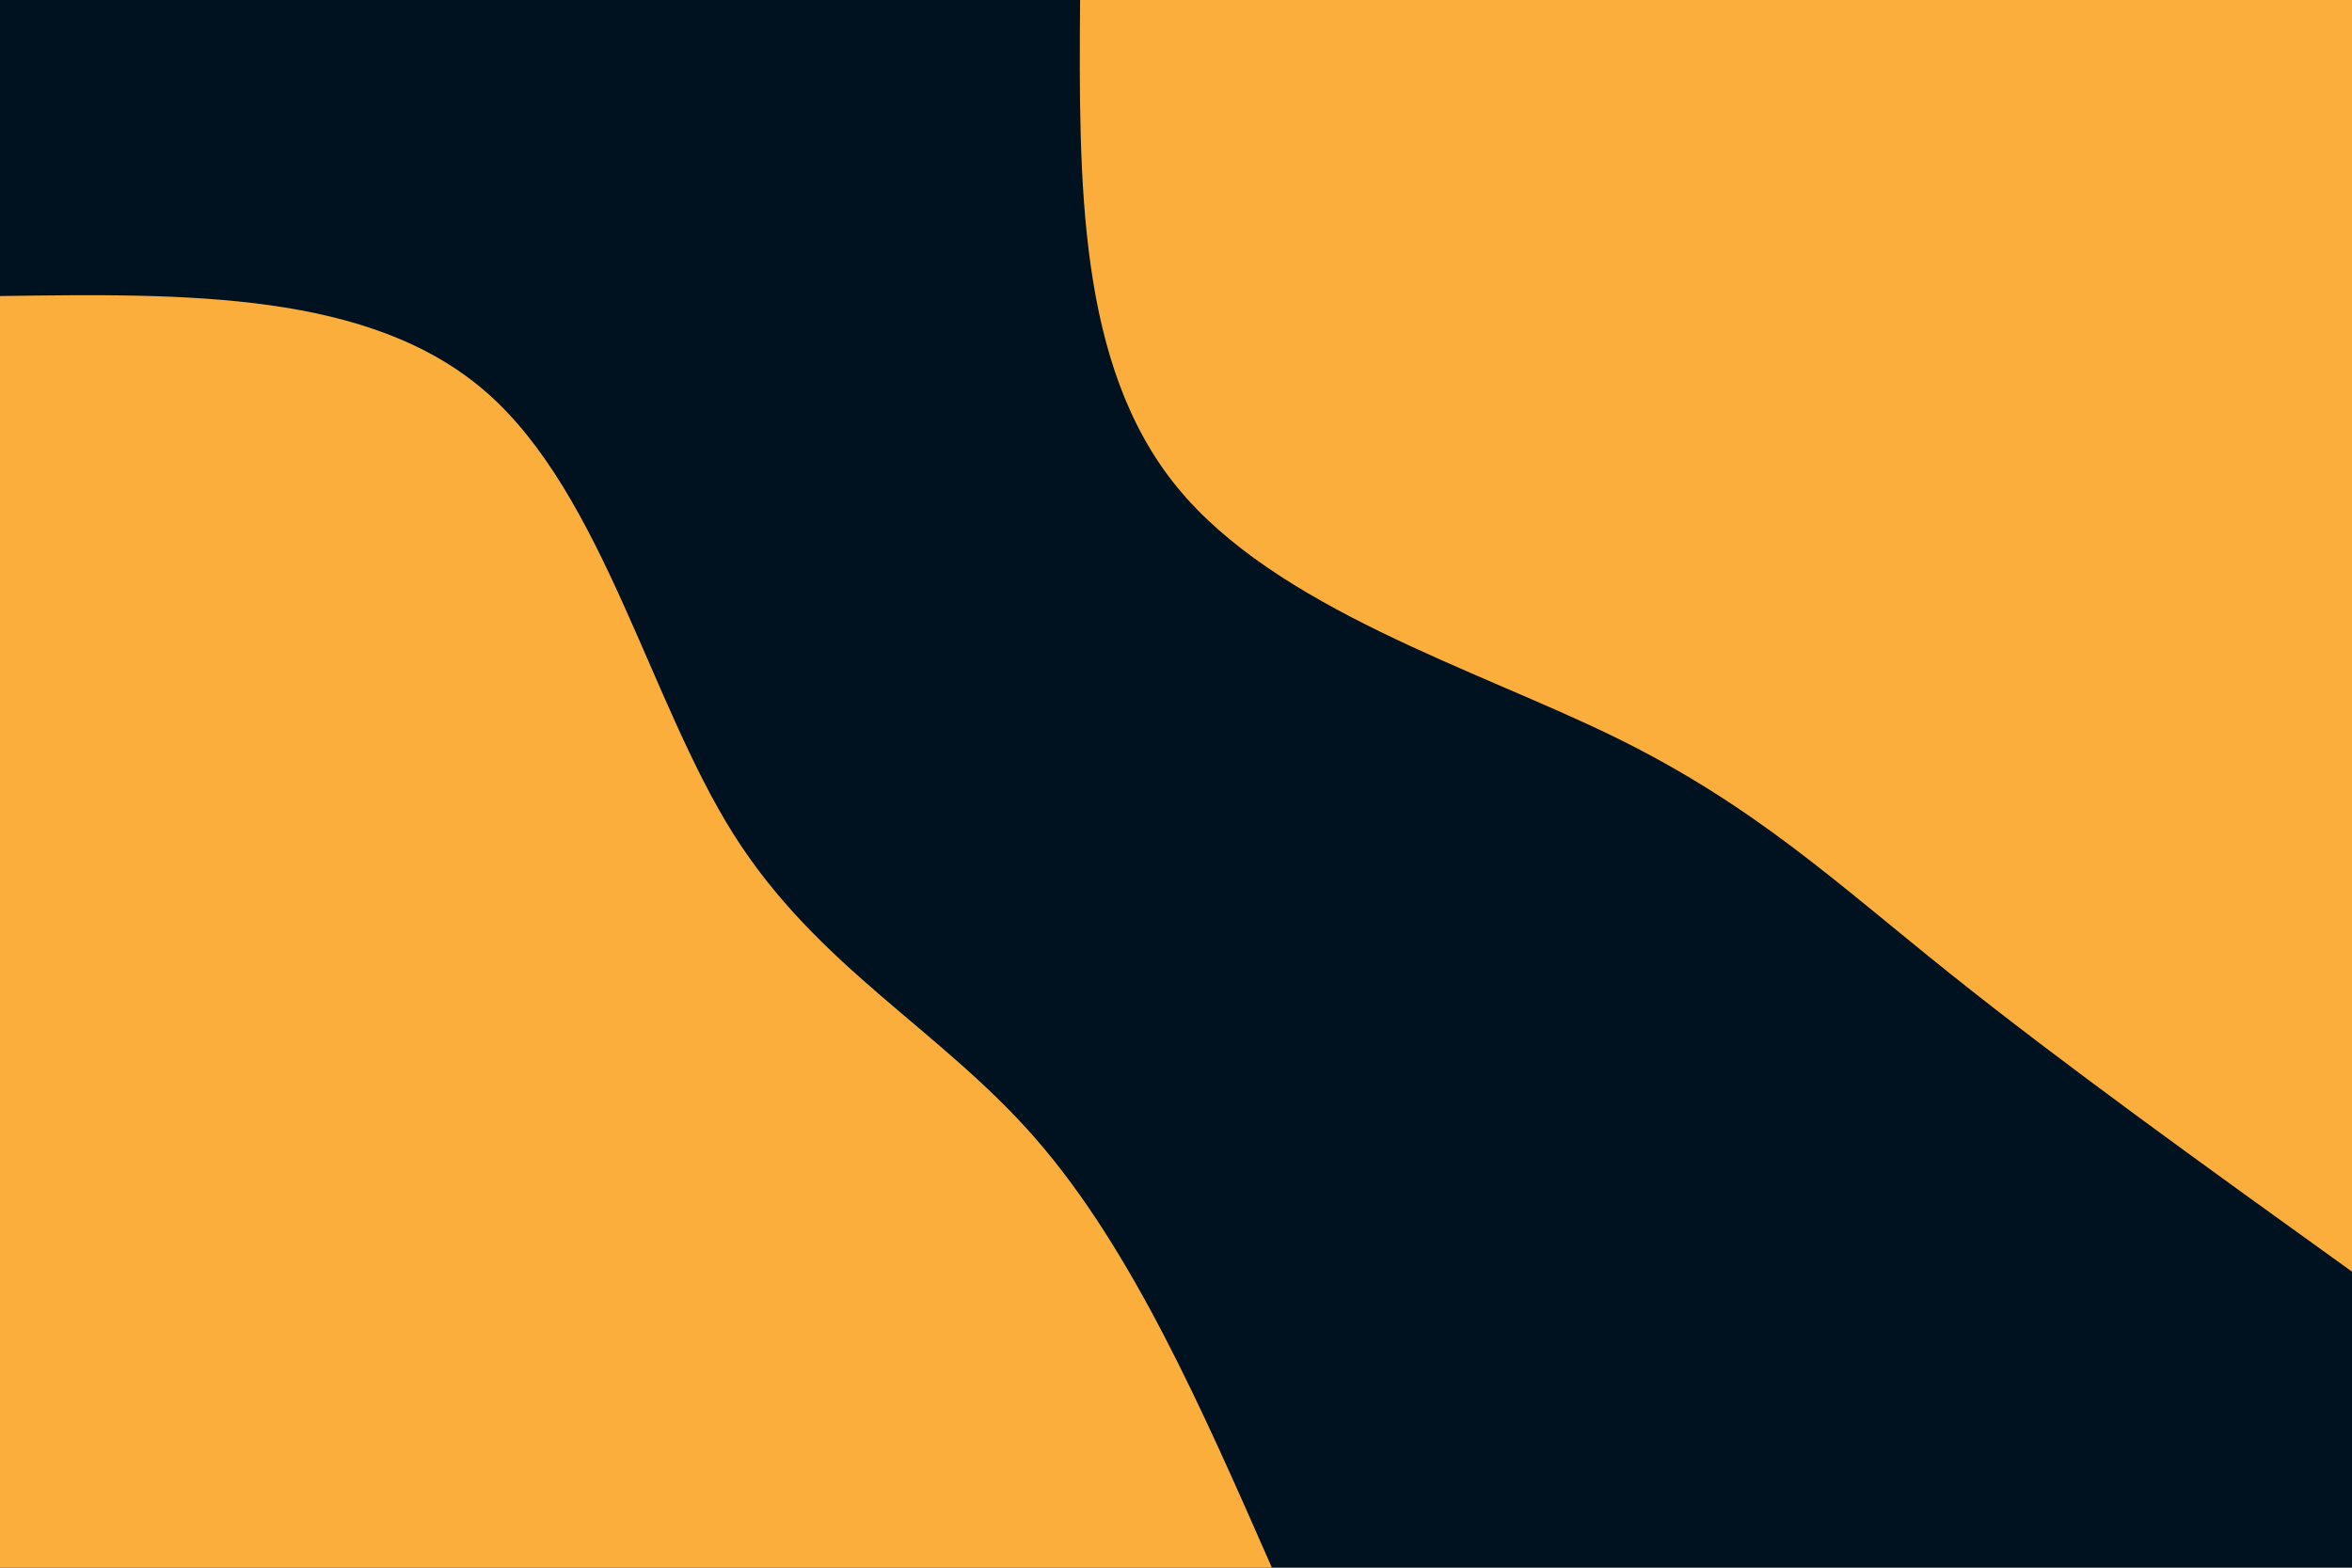
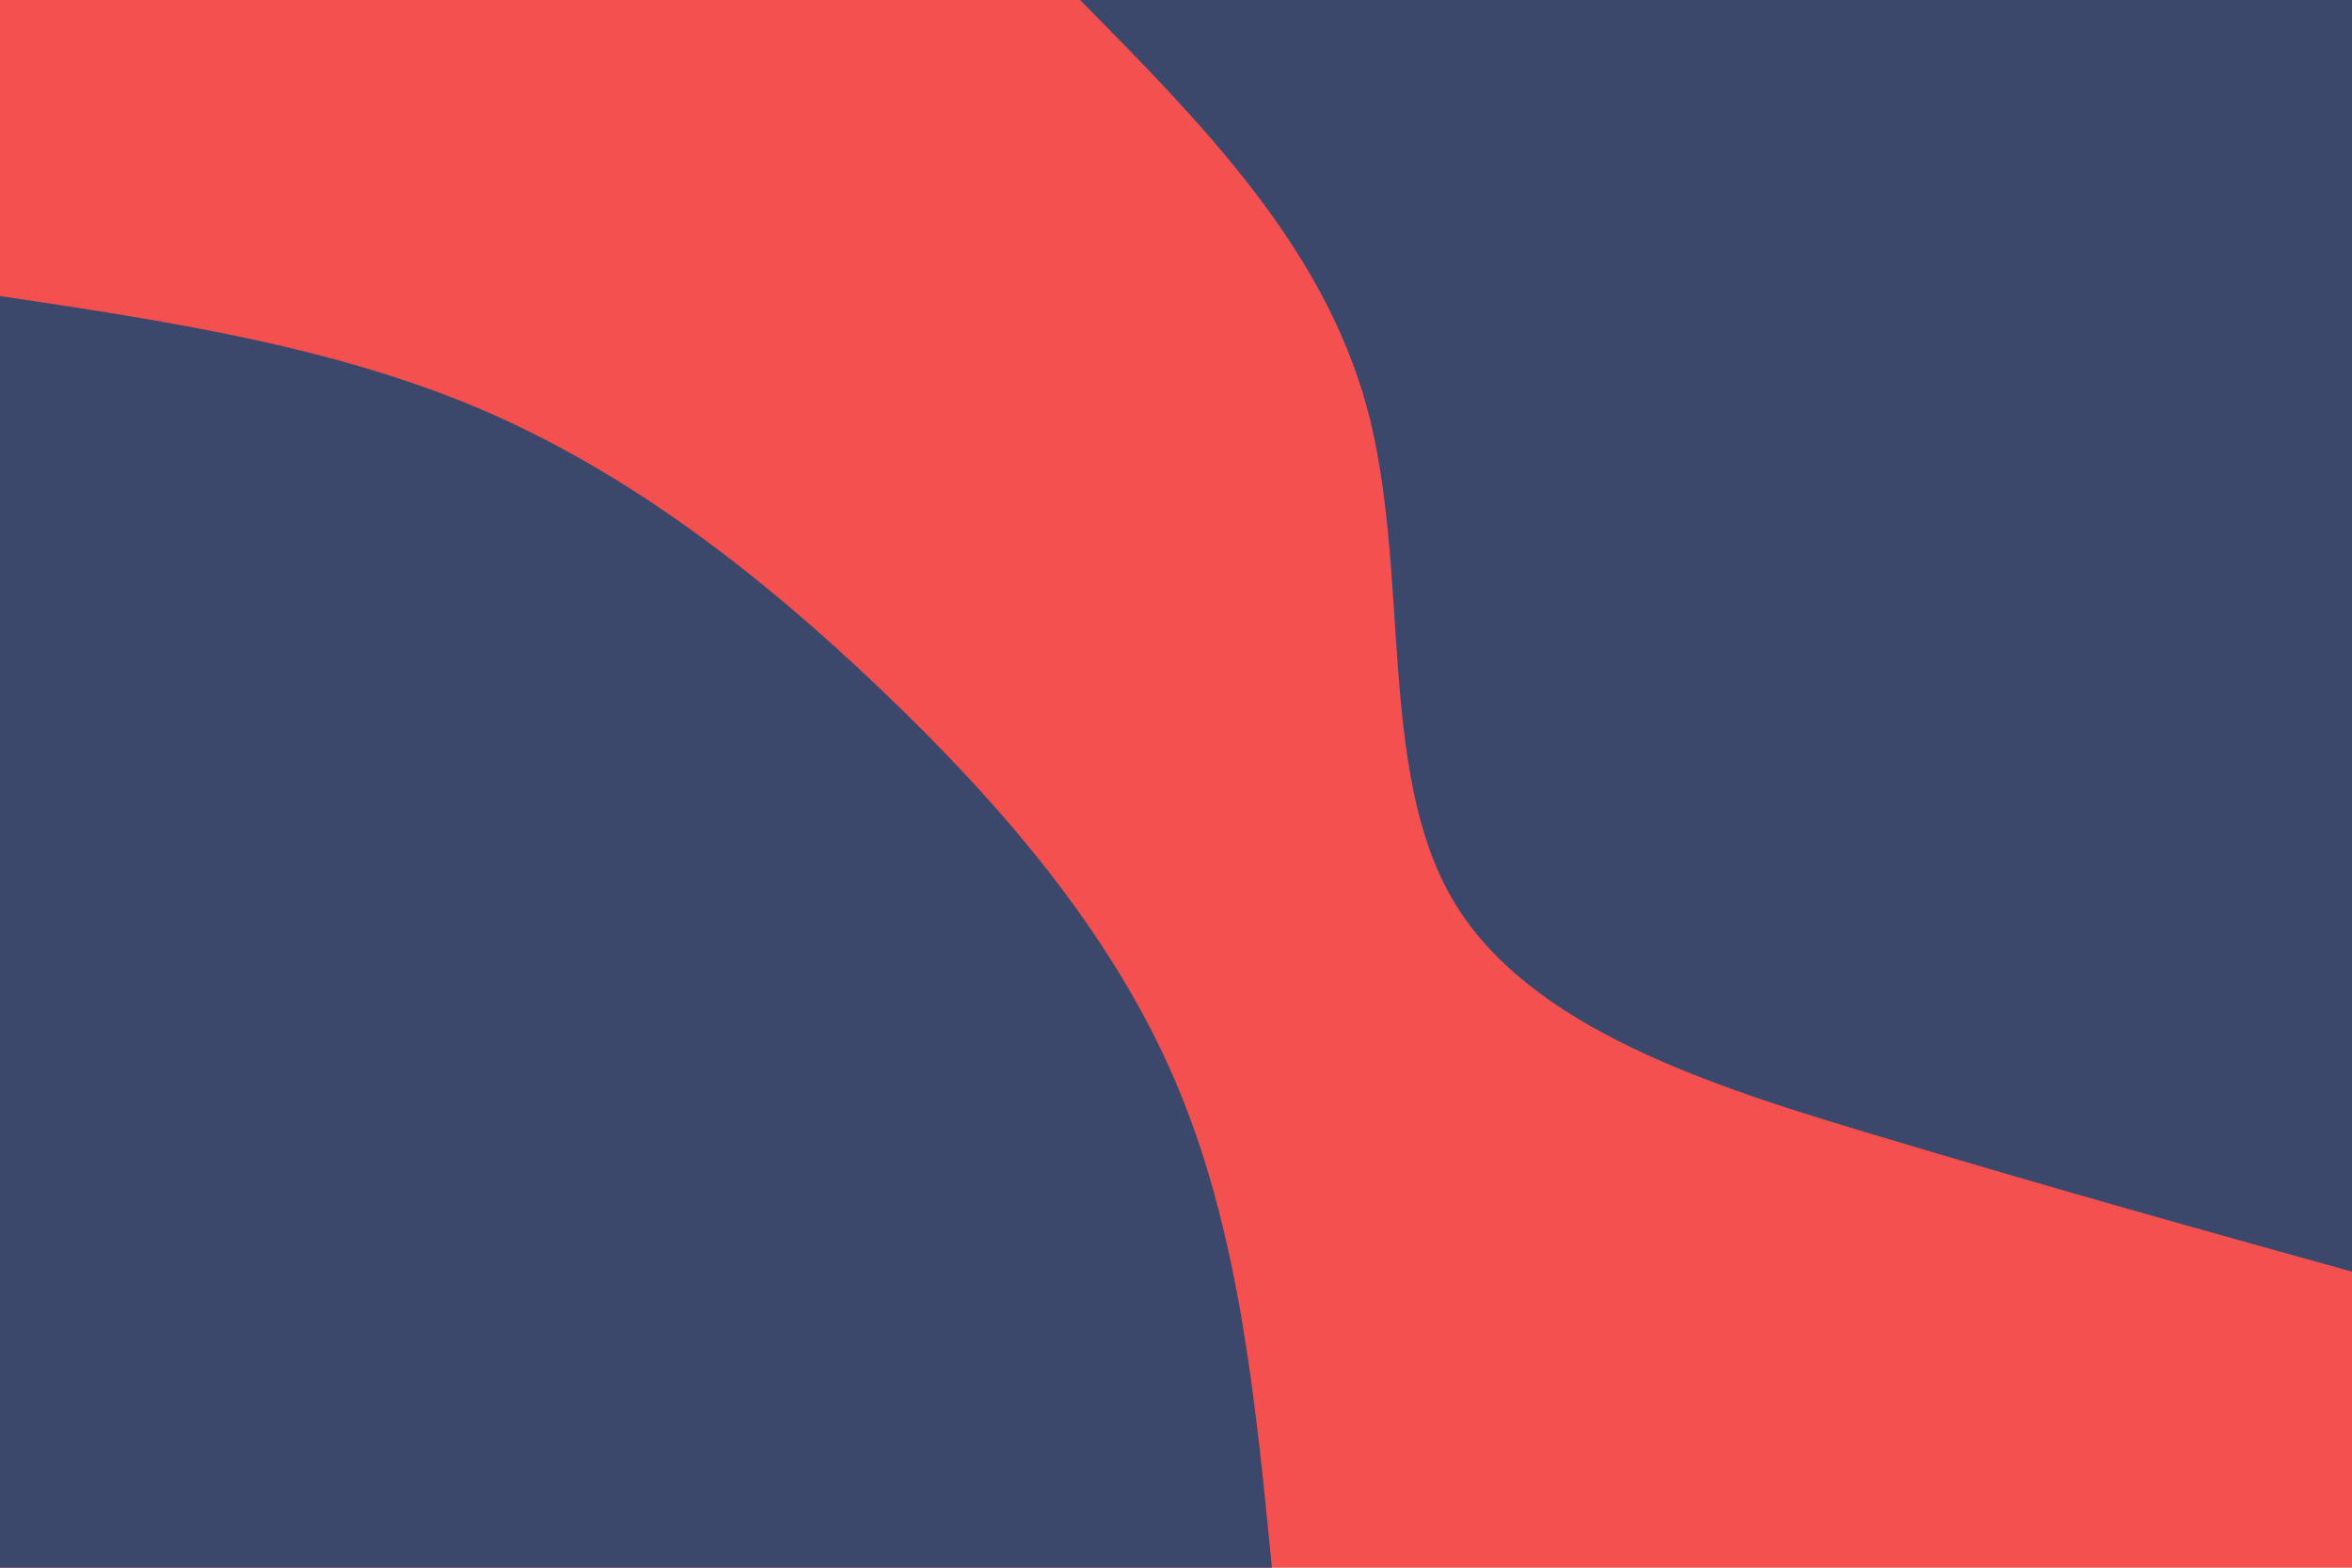
<svg xmlns="http://www.w3.org/2000/svg" id="visual" viewBox="0 0 900 600" width="900" height="600" version="1.1">
-   <rect x="0" y="0" width="900" height="600" fill="#001220" />
+   <rect x="0" y="0" width="900" height="600" fill="#F45050" />
  <defs>
    <linearGradient id="grad1_0" x1="33.3%" y1="0%" x2="100%" y2="100%">
-       <stop offset="20%" stop-color="#001220" stop-opacity="1" />
-       <stop offset="80%" stop-color="#001220" stop-opacity="1" />
+       <stop offset="20%" stop-color="#f45050" stop-opacity="1" />
+       <stop offset="80%" stop-color="#f45050" stop-opacity="1" />
    </linearGradient>
  </defs>
  <defs>
    <linearGradient id="grad2_0" x1="0%" y1="0%" x2="66.7%" y2="100%">
-       <stop offset="20%" stop-color="#001220" stop-opacity="1" />
-       <stop offset="80%" stop-color="#001220" stop-opacity="1" />
+       <stop offset="20%" stop-color="#f45050" stop-opacity="1" />
+       <stop offset="80%" stop-color="#f45050" stop-opacity="1" />
    </linearGradient>
  </defs>
  <g transform="translate(900, 0)">
-     <path d="M0 486.7C-55.5 446.8 -111 406.9 -154.2 372.3C-197.5 337.7 -228.5 308.4 -282.1 282.1C-335.7 255.9 -411.8 232.8 -449.7 186.3C-487.6 139.8 -487.2 69.9 -486.7 0L0 0Z" fill="#FBAE3C" />
+     <path d="M0 486.7C-58 470.6 -115.9 454.4 -180.2 435.1C-244.6 415.9 -315.3 393.7 -344.2 344.2C-373.1 294.7 -360.2 218 -376.9 156.1C-393.7 94.2 -440.2 47.1 -486.7 0L0 0Z" fill="#3C486B" />
  </g>
  <g transform="translate(0, 600)">
-     <path d="M0 -486.7C70.9 -487.7 141.9 -488.7 186.3 -449.7C230.7 -410.7 248.5 -331.8 280.7 -280.7C313 -229.6 359.6 -206.3 396.3 -164.2C433.1 -122 459.9 -61 486.7 0L0 0Z" fill="#FBAE3C" />
+     <path d="M0 -486.7C63.5 -477.2 127 -467.6 183.7 -443.5C240.4 -419.3 290.4 -380.6 336.6 -336.6C382.8 -292.6 425.3 -243.3 449.7 -186.3C474.1 -129.3 480.4 -64.6 486.7 0L0 0Z" fill="#3C486B" />
  </g>
</svg>
